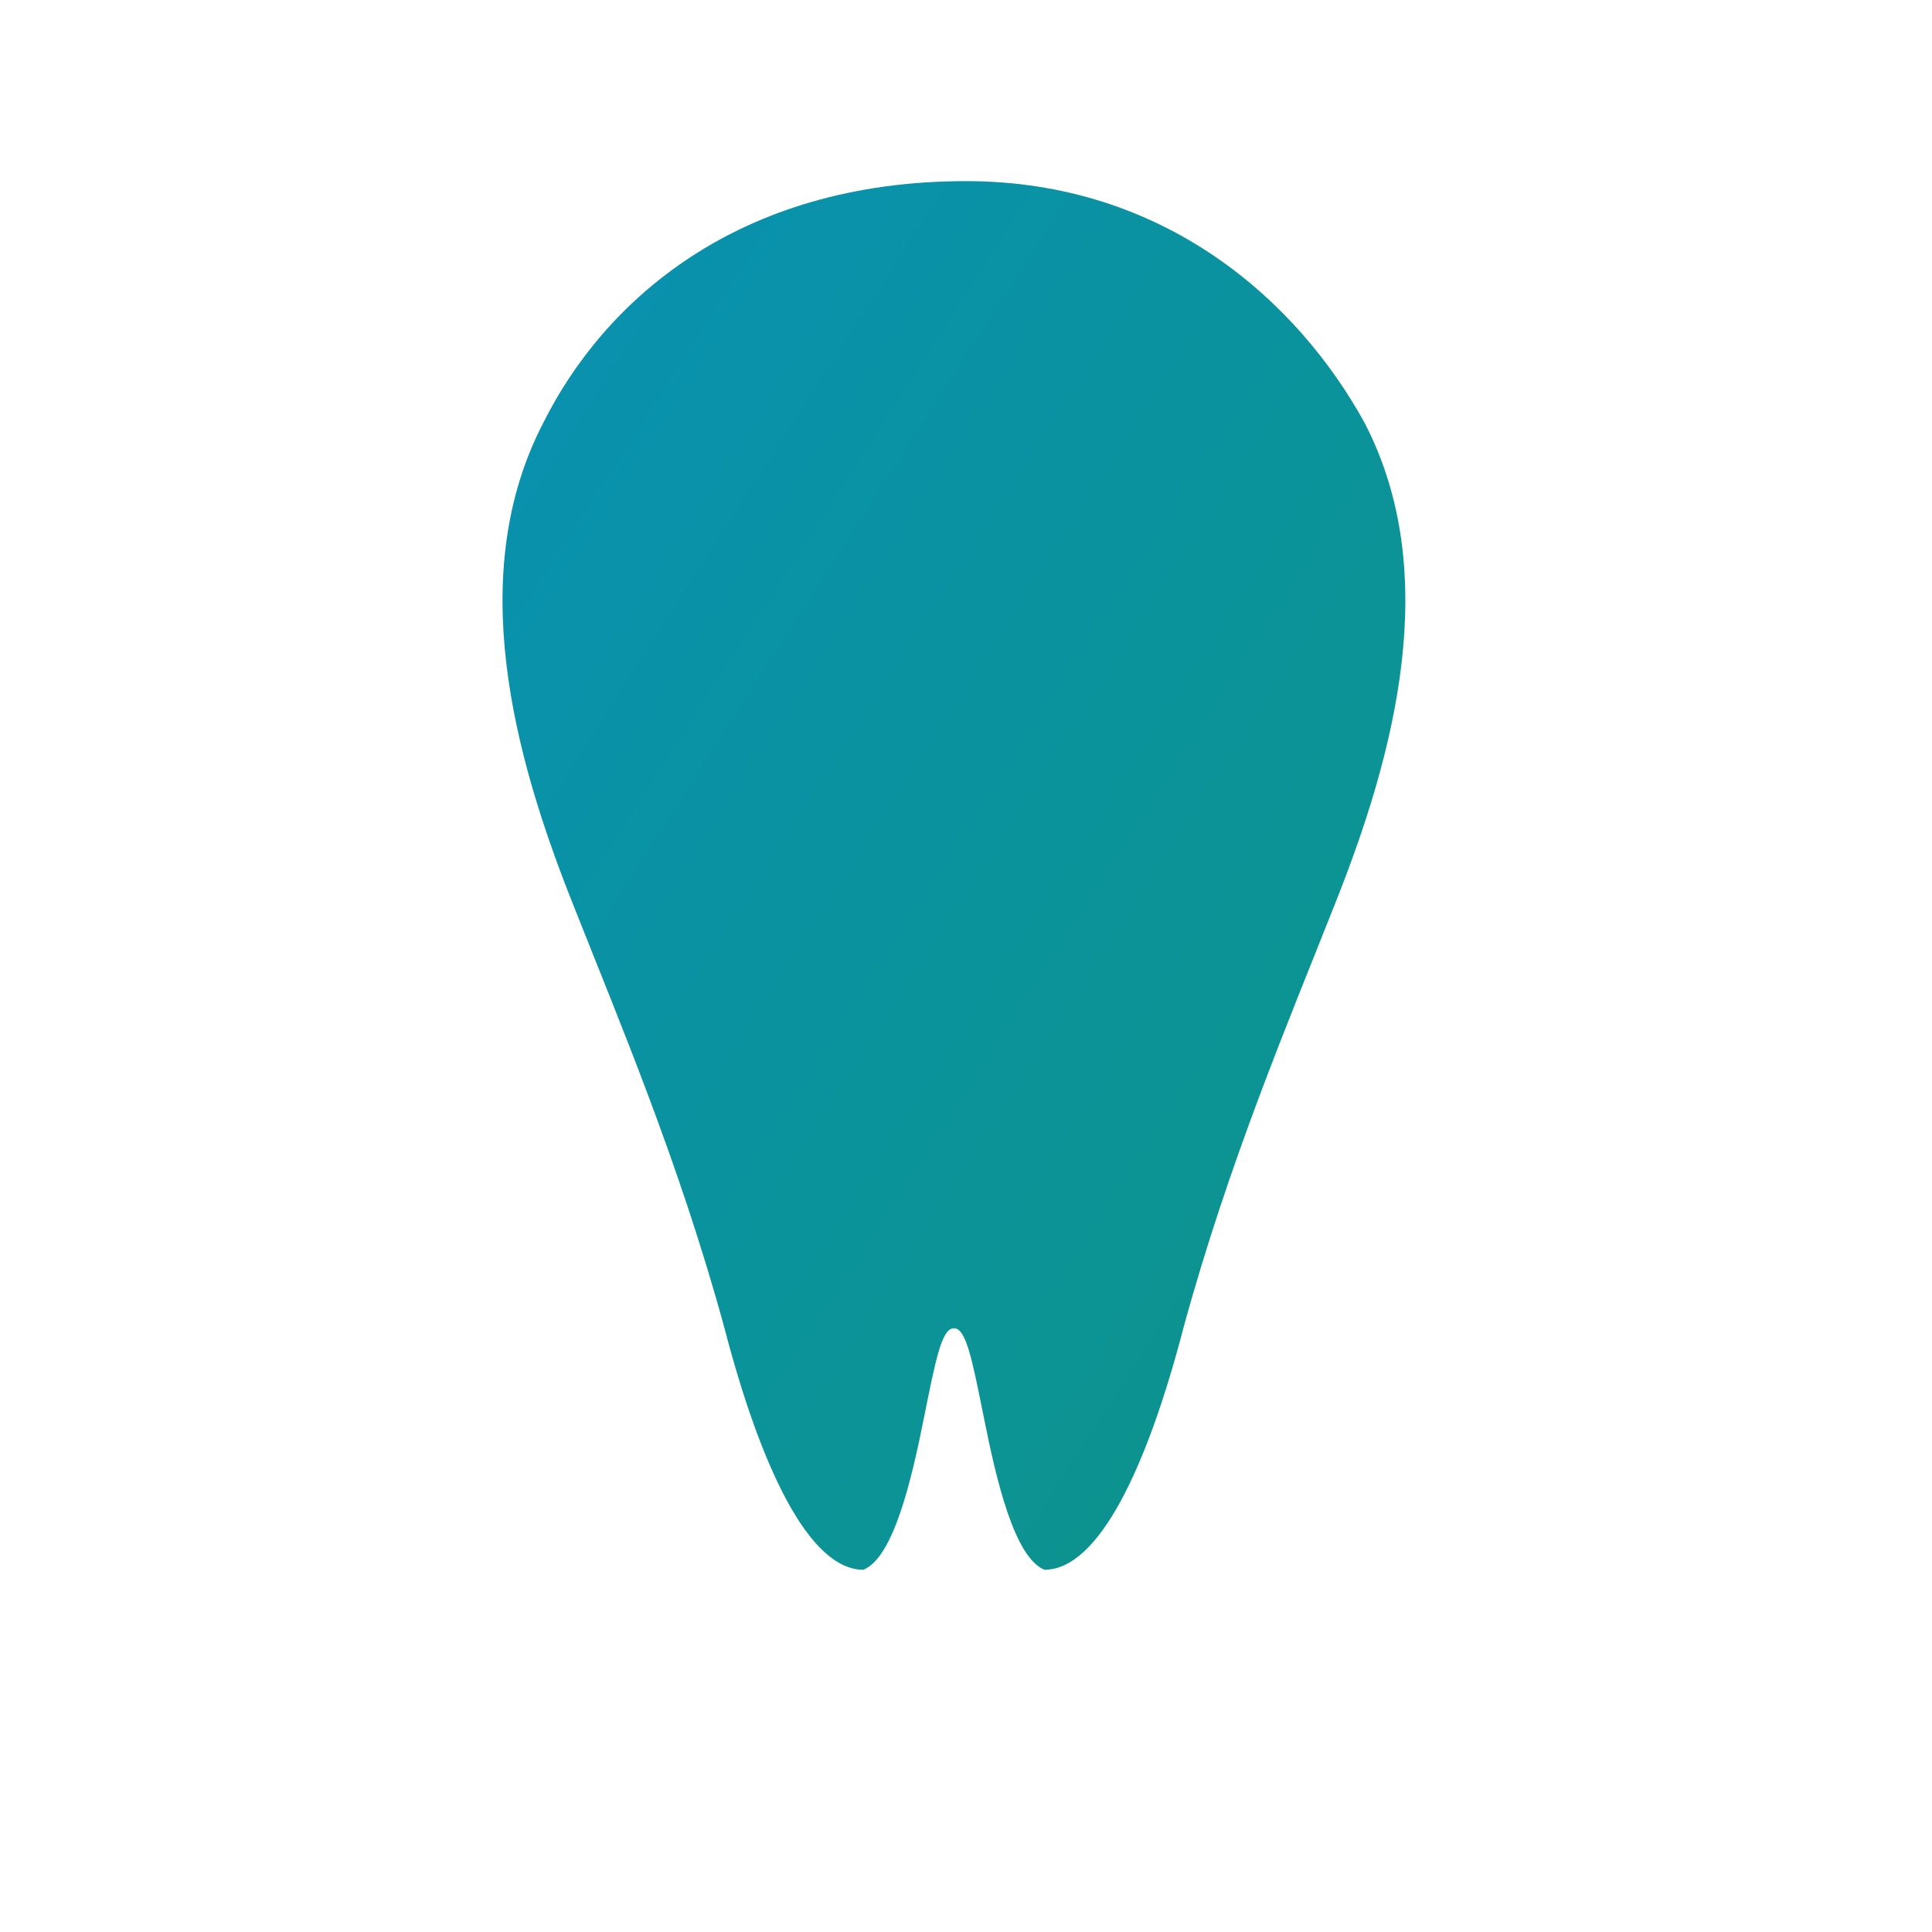
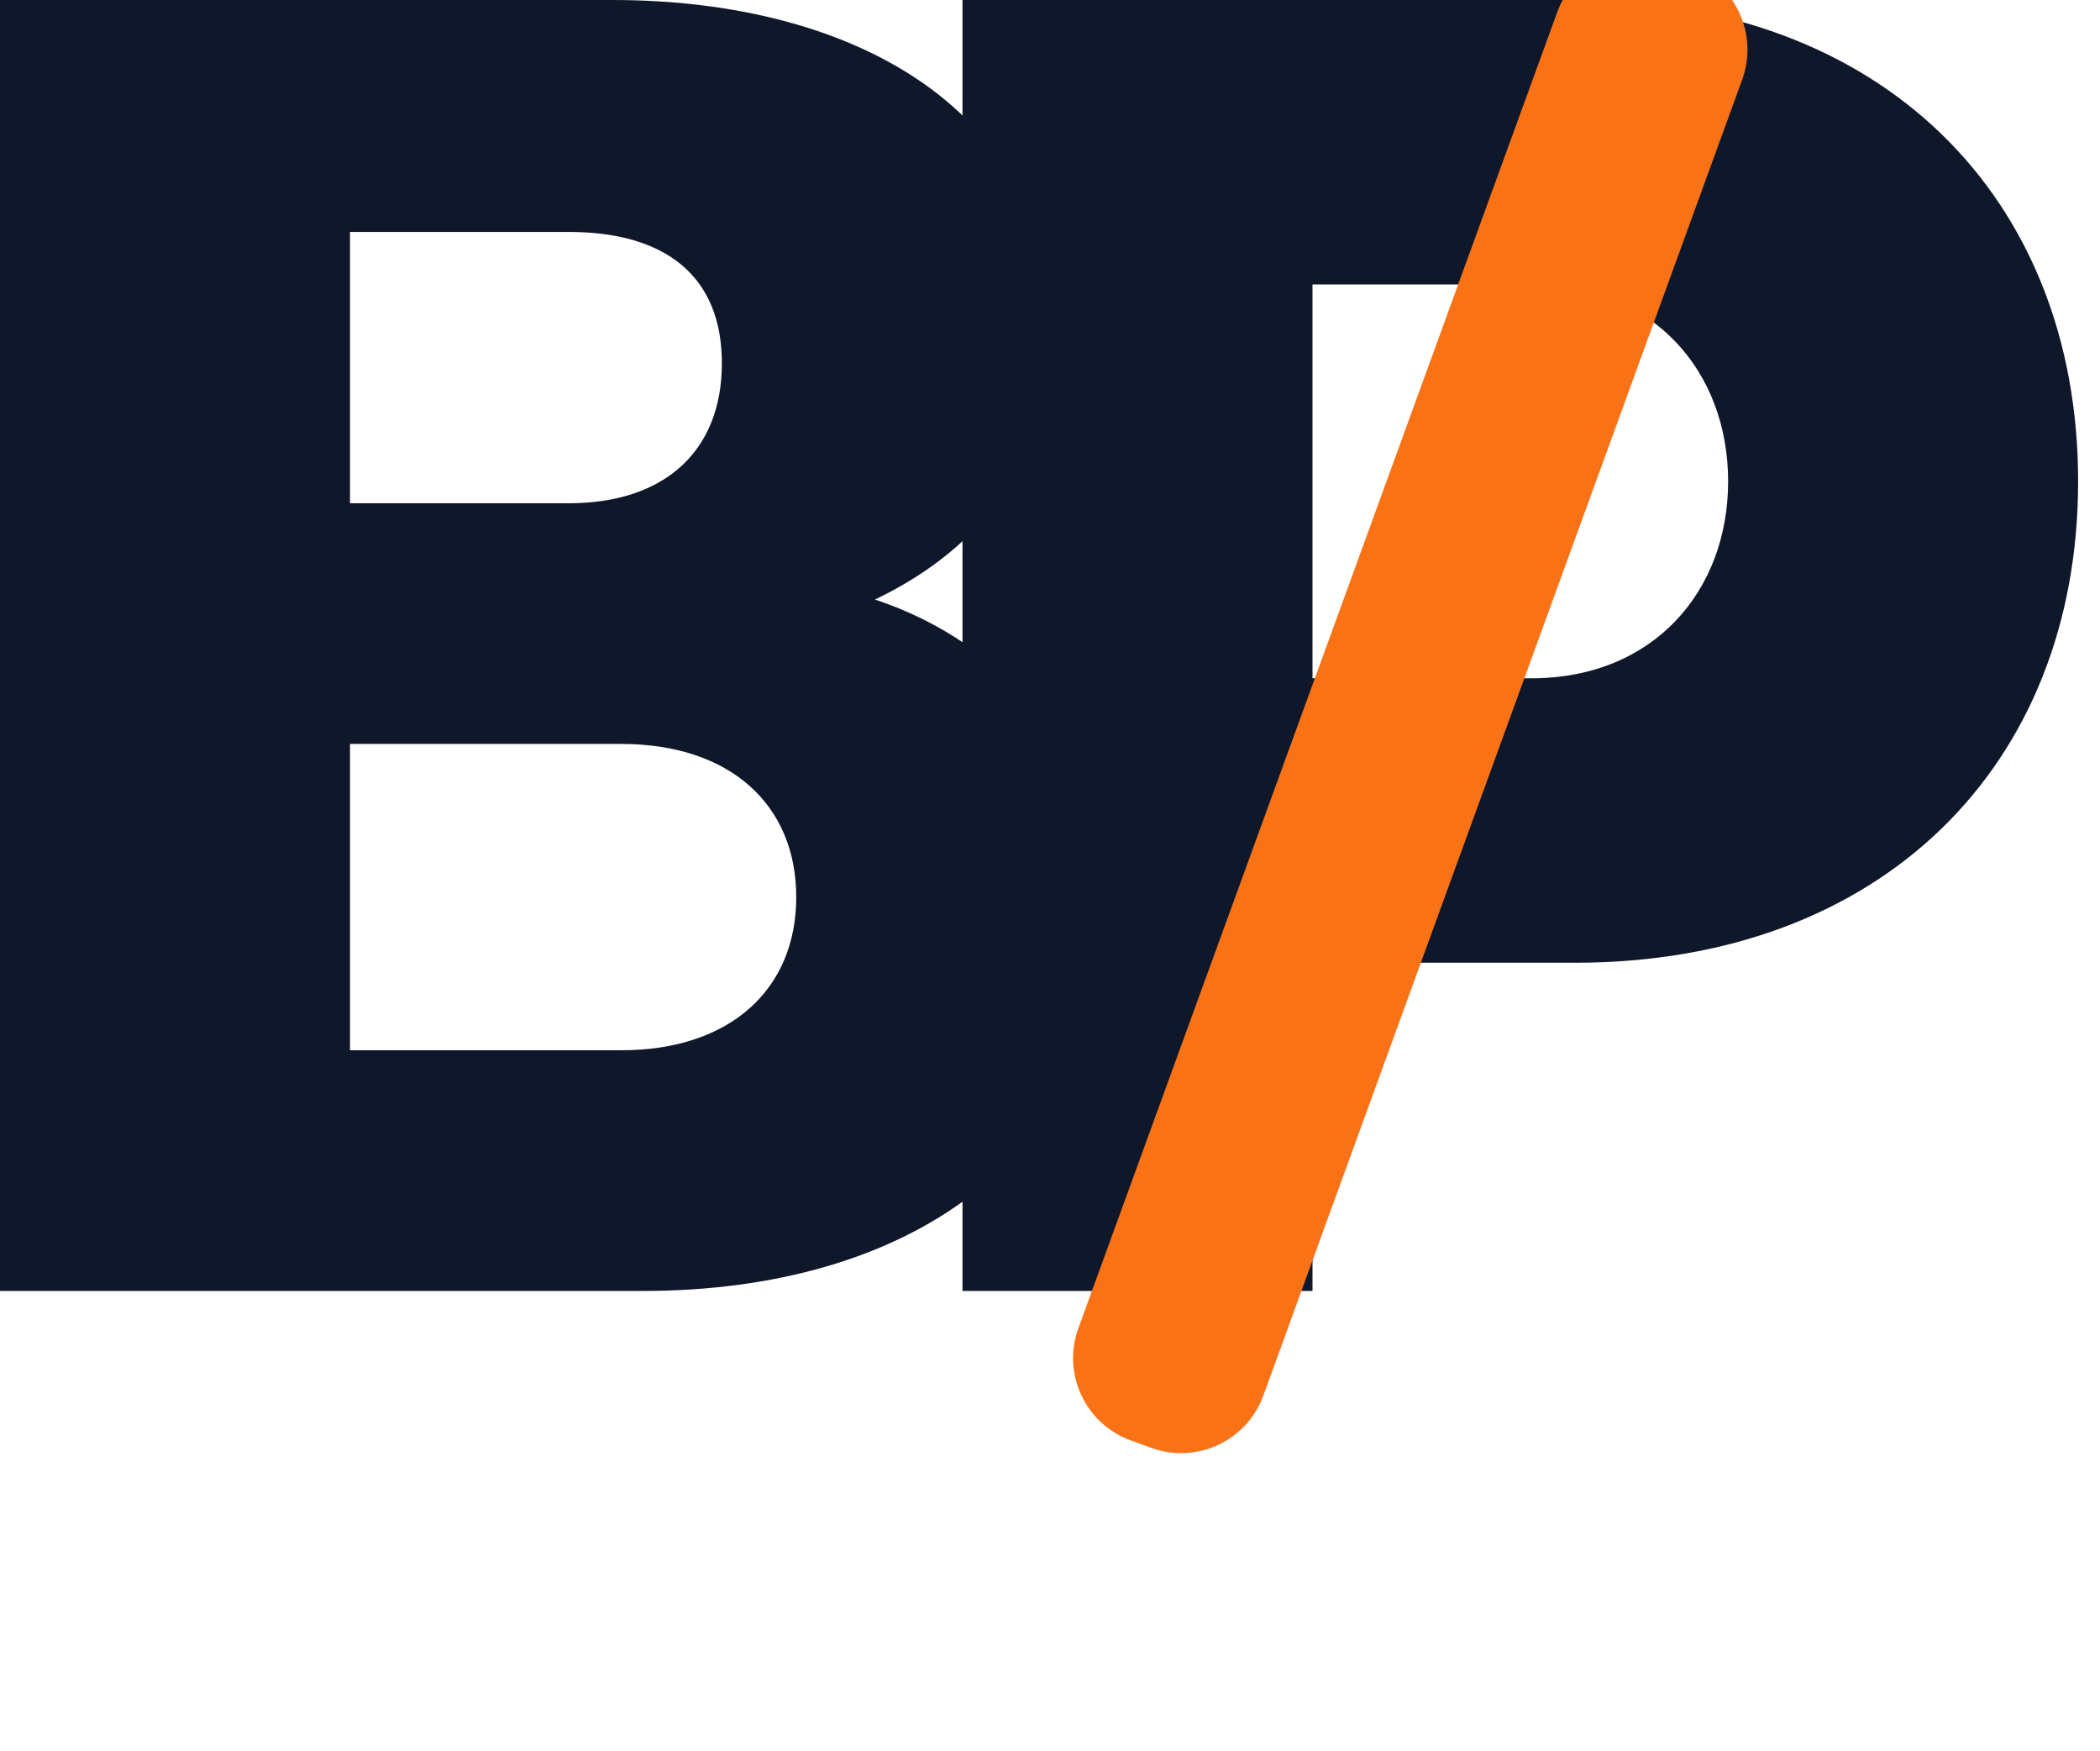
- <svg xmlns="http://www.w3.org/2000/svg" viewBox="0 0 32 32">
-   <defs>
-     <linearGradient id="g" x1="0" y1="0" x2="1" y2="1">
-       <stop offset="0%" stop-color="#0891B2" />
-       <stop offset="100%" stop-color="#0D9488" />
-     </linearGradient>
-   </defs>
-   <path d="M16 3C12.2 3 10 5 9 7c-1.3 2.5-.5 5.5.5 8 .75 1.9 1.75 4.25 2.5 7 .6 2.3 1.4 4 2.3 4 .5-.2.8-1.5 1-2.5.2-1 .3-1.5.5-1.5s.3.5.5 1.5c.2 1 .5 2.3 1 2.5.9 0 1.7-1.7 2.3-4 .75-2.75 1.75-5.1 2.5-7 1-2.5 1.8-5.5.5-8C21.5 5 19.3 3 16 3z" fill="url(#g)" />
+ <svg xmlns="http://www.w3.org/2000/svg" viewBox="0 0 48 40" fill="none">
+   <path d="M0 0h14c5.5 0 10 2.5 10 7.5 0 3-1.5 5-4 6.2 3 1 5.2 3.5 5.2 7.3 0 5.5-4.5 8.5-10.5 8.5H0V0zm8 11.5h5c2.2 0 3.5-1.2 3.5-3.2s-1.3-3-3.5-3H8v6.2zm0 12.5h6.2c2.5 0 4-1.4 4-3.5s-1.5-3.5-4-3.5H8V24z" fill="#0F172A" />
+   <path d="M22 0h14c7 0 11.5 4.5 11.5 11S43 22 36 22h-6v7.5h-8V0zm8 15.5h5c2.8 0 4.5-2 4.5-4.5s-1.7-4.5-4.5-4.5h-5v9z" fill="#0F172A" />
+   <rect x="30" y="-2" width="4.5" height="36" rx="2" transform="rotate(20 32 16)" fill="#F97316" />
</svg>
